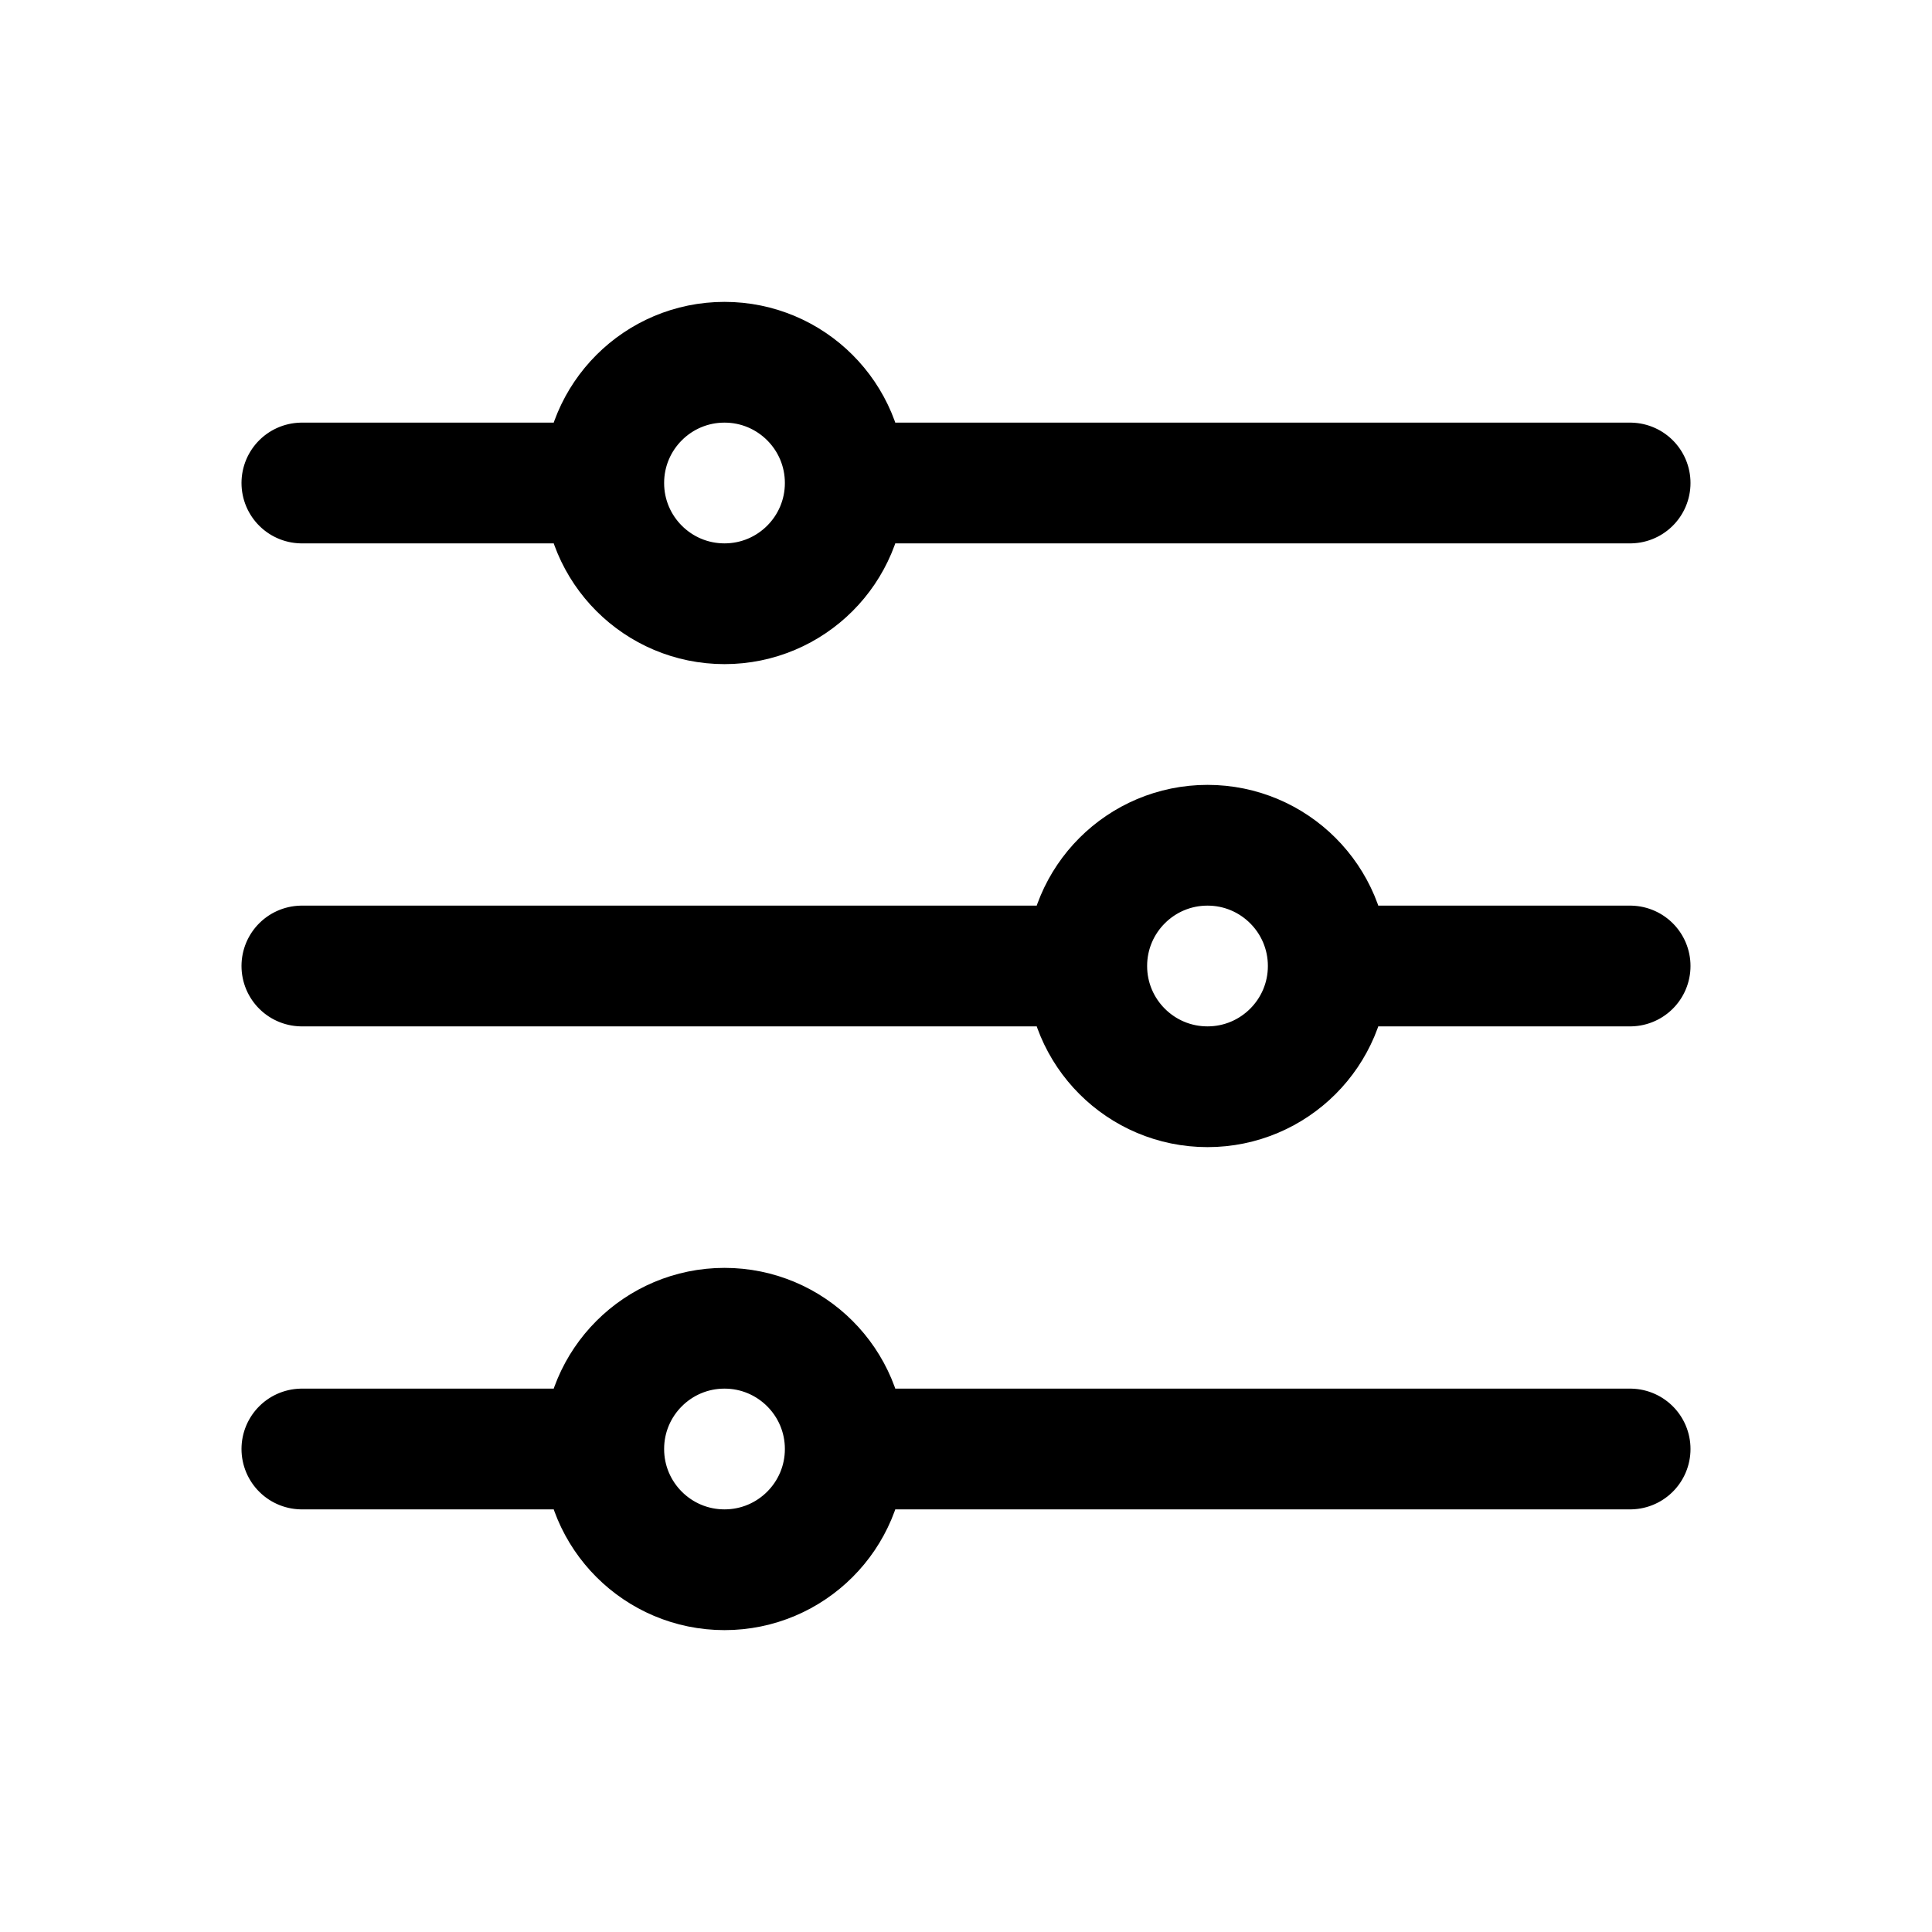
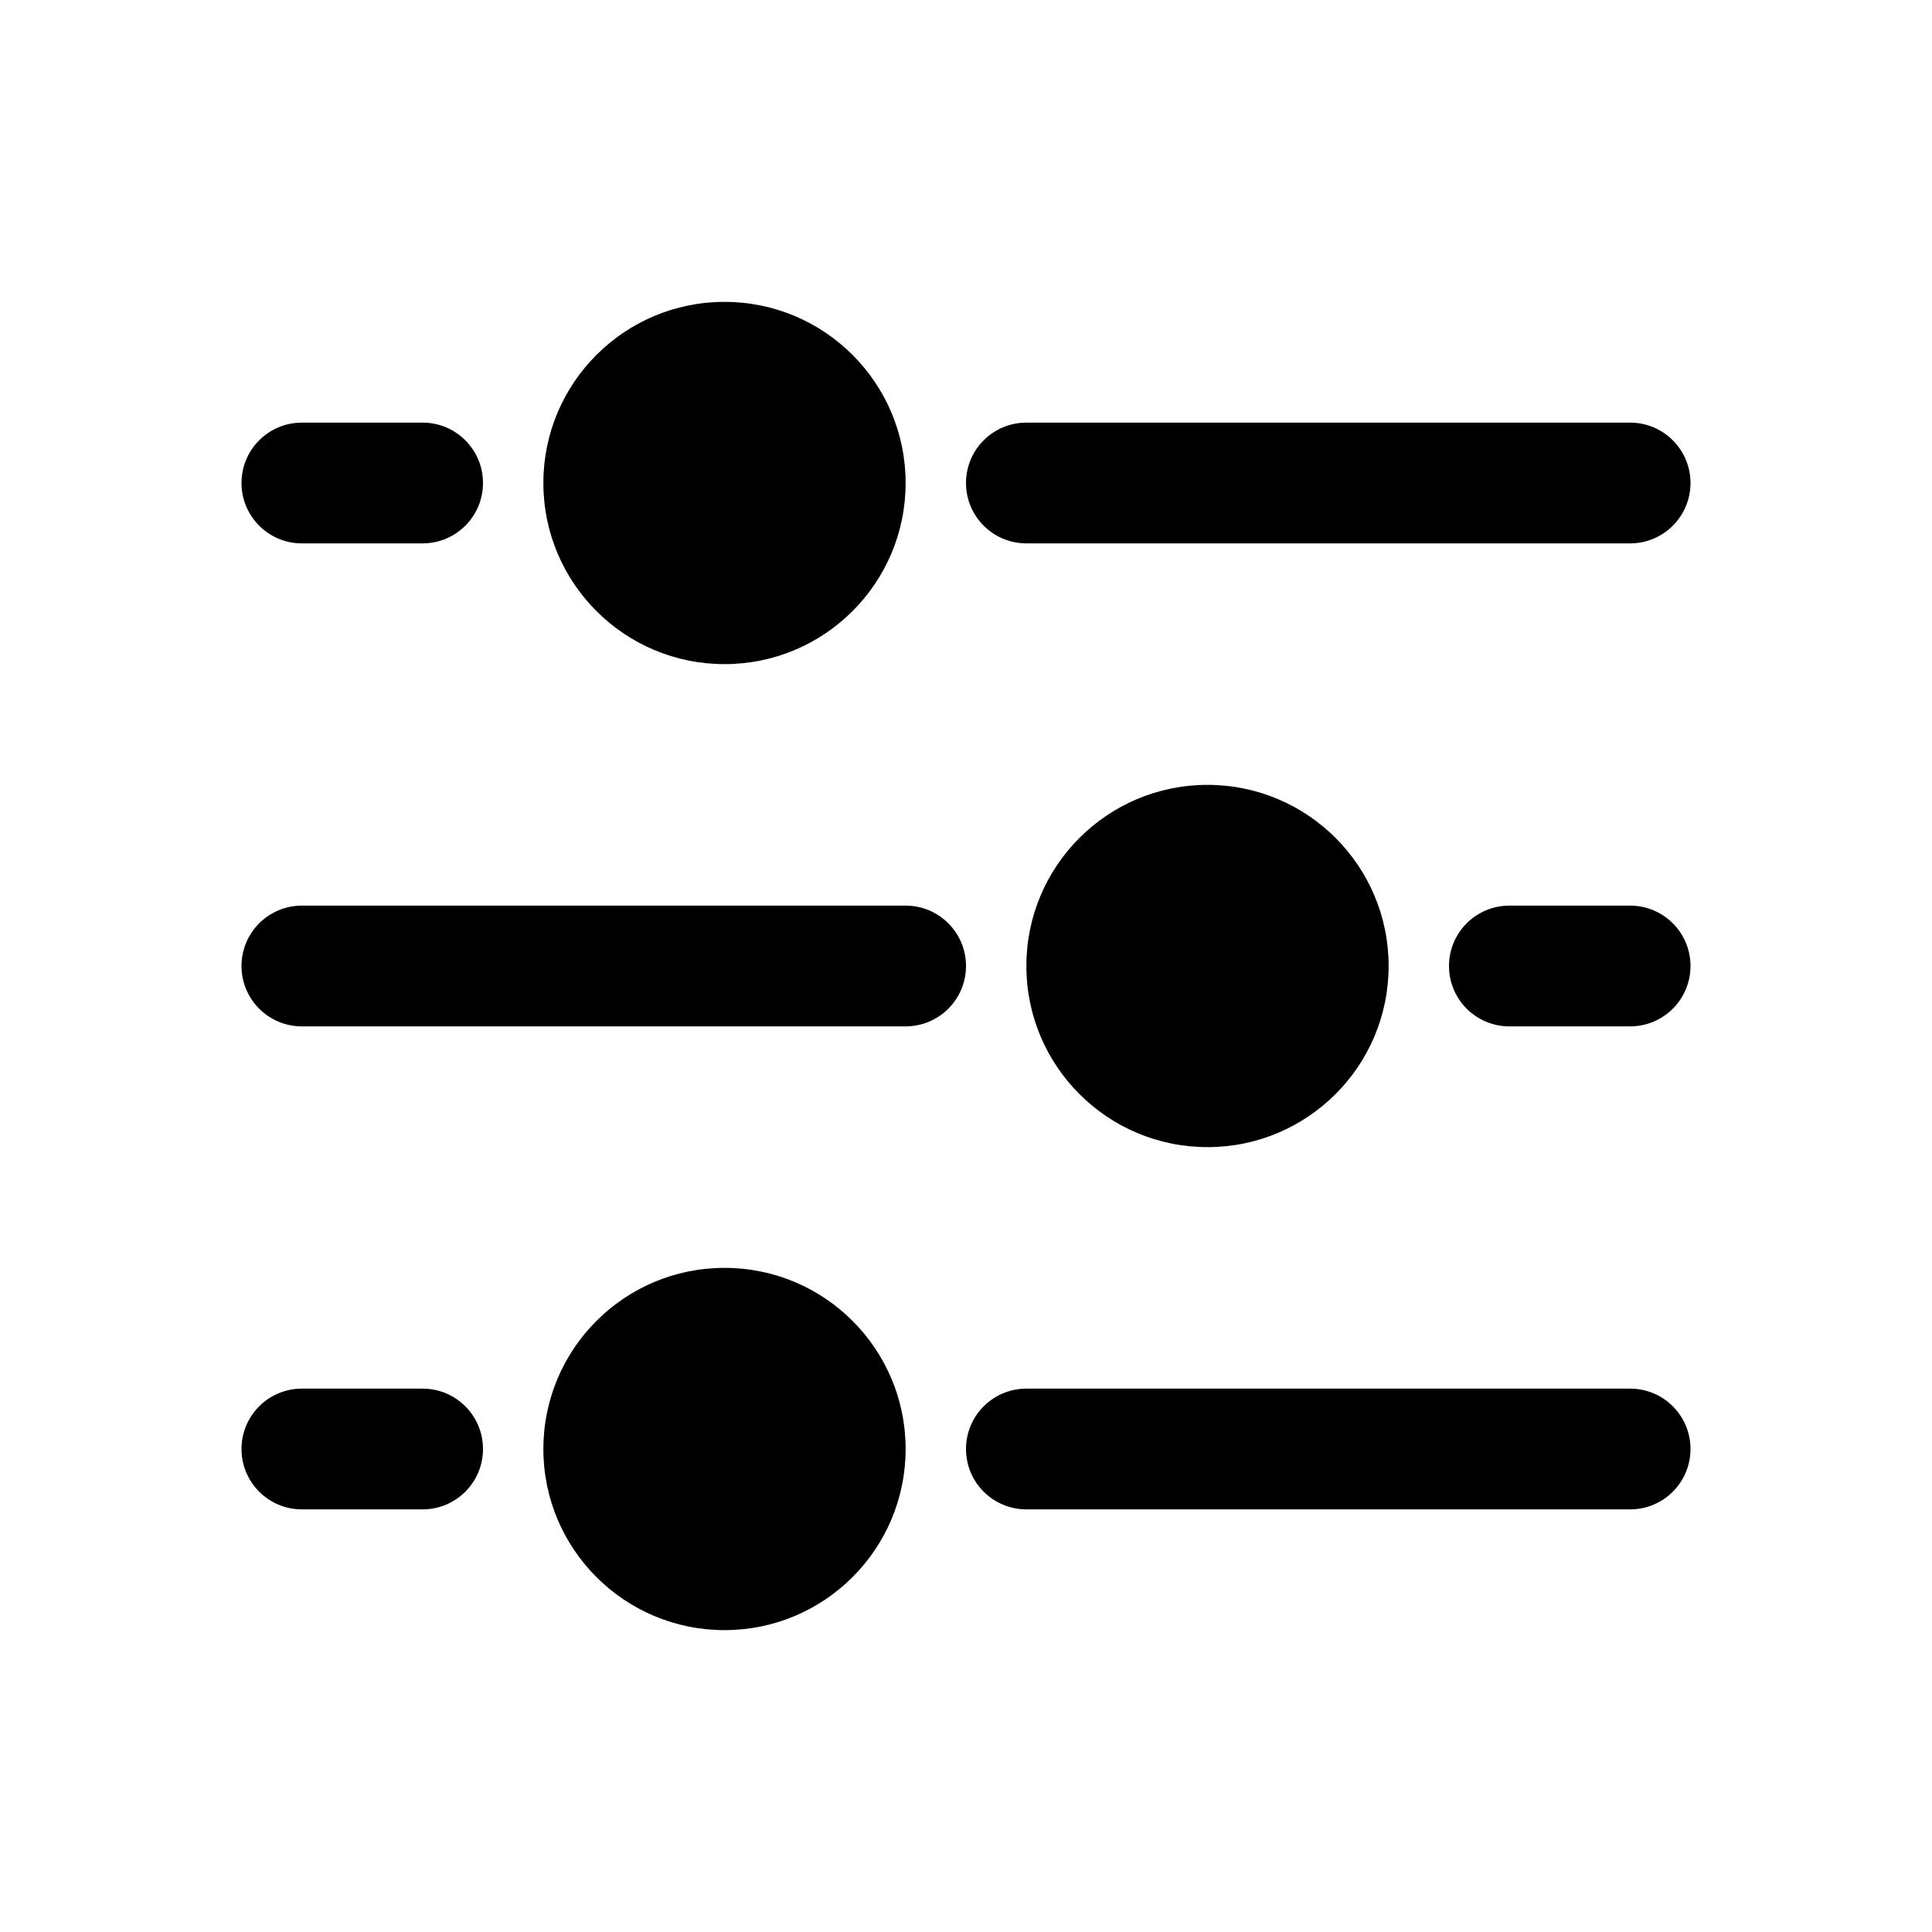
- <svg xmlns="http://www.w3.org/2000/svg" width="24" height="24" viewBox="0 0 24 24" fill="none">
-   <path d="M10.5 6h9.75M10.5 6a1.5 1.5 0 1 1-3 0m3 0a1.5 1.5 0 1 0-3 0M3.75 6H7.5m3 12h9.75m-9.75 0a1.5 1.5 0 0 1-3 0m3 0a1.5 1.5 0 0 0-3 0m-3.75 0H7.5m9-6h3.75m-3.75 0a1.5 1.5 0 0 1-3 0m3 0a1.5 1.5 0 0 0-3 0m-9.75 0h9.75" stroke="currentColor" stroke-width="1.5" stroke-linecap="round" stroke-linejoin="round" fill="none" />
+ <svg xmlns="http://www.w3.org/2000/svg" width="24" height="24" viewBox="0 0 24 24" fill="currentColor">
+   <path d="M18.75 12.75h1.5a.75.75 0 0 0 0-1.5h-1.5a.75.75 0 0 0 0 1.5ZM12 6a.75.75 0 0 1 .75-.75h7.5a.75.75 0 0 1 0 1.5h-7.5A.75.75 0 0 1 12 6ZM12 18a.75.75 0 0 1 .75-.75h7.5a.75.75 0 0 1 0 1.5h-7.5A.75.75 0 0 1 12 18ZM3.75 6.75h1.5a.75.75 0 1 0 0-1.5h-1.5a.75.75 0 0 0 0 1.5ZM5.25 18.75h-1.5a.75.75 0 0 1 0-1.5h1.5a.75.75 0 0 1 0 1.5ZM3 12a.75.75 0 0 1 .75-.75h7.5a.75.75 0 0 1 0 1.5h-7.5A.75.75 0 0 1 3 12ZM9 3.75a2.25 2.25 0 1 0 0 4.5 2.25 2.25 0 0 0 0-4.5ZM12.75 12a2.25 2.25 0 1 1 4.5 0 2.25 2.25 0 0 1-4.5 0ZM9 15.75a2.25 2.25 0 1 0 0 4.5 2.25 2.25 0 0 0 0-4.5Z" />
</svg>
